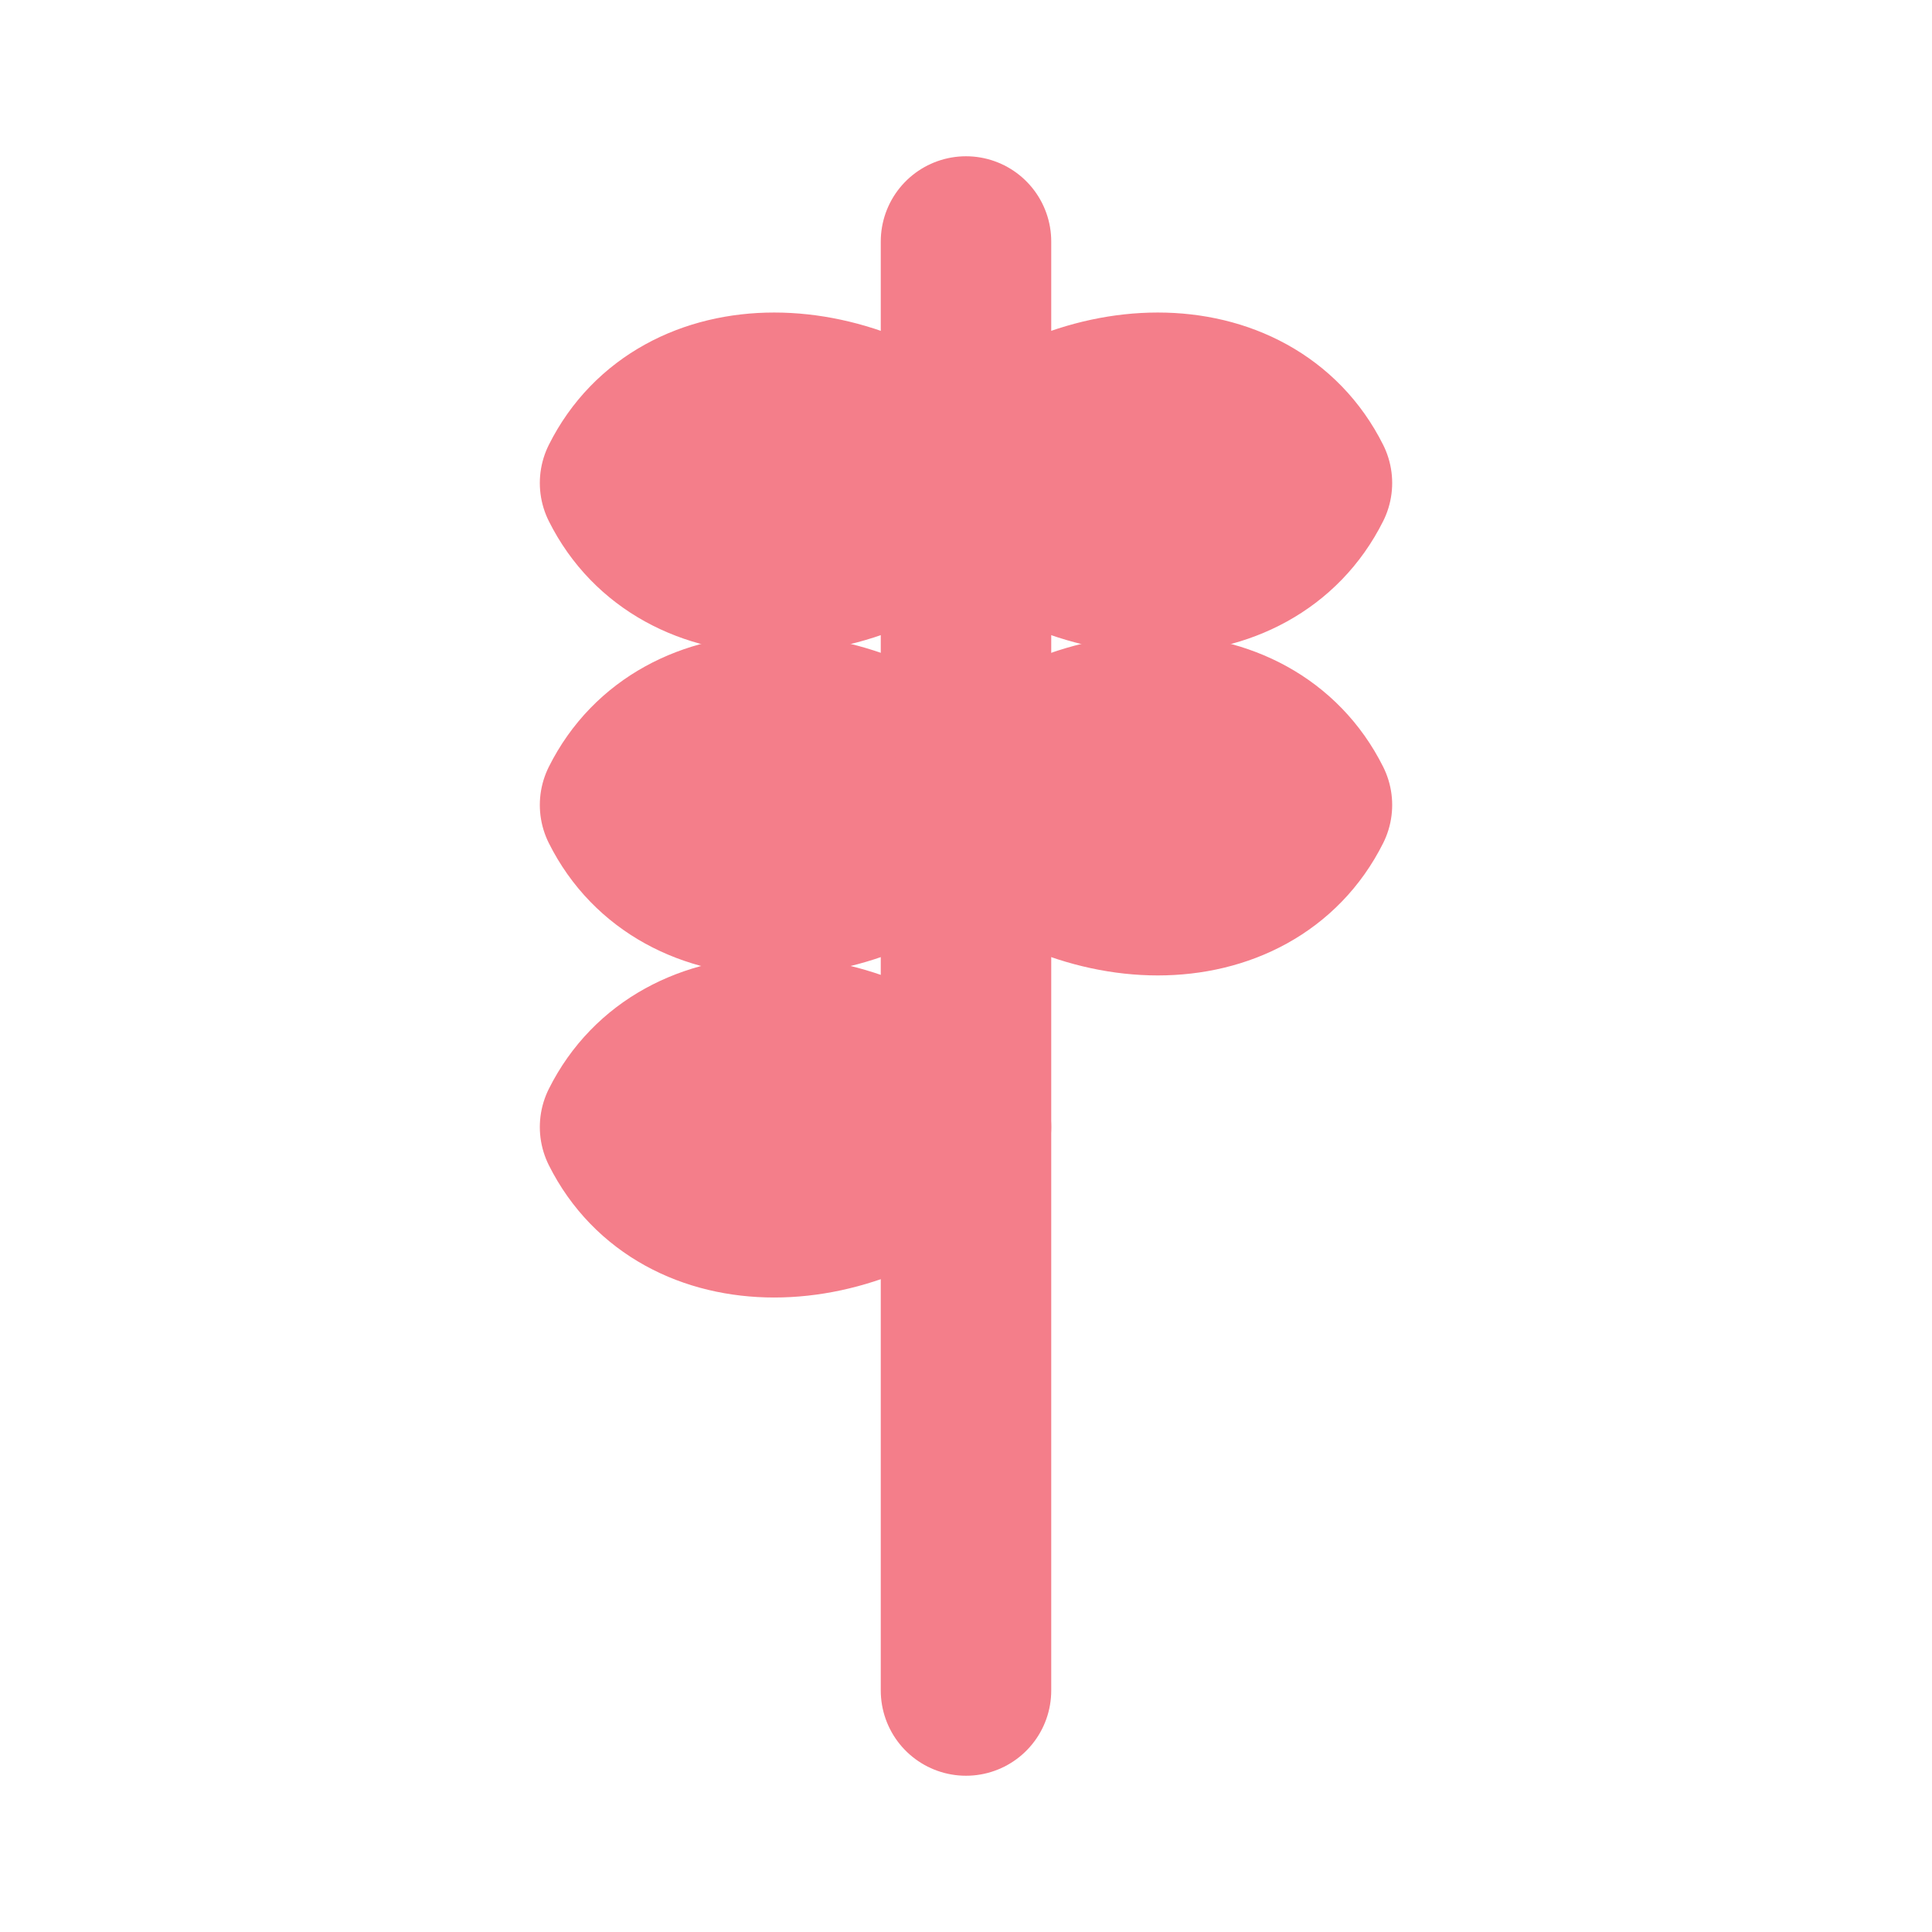
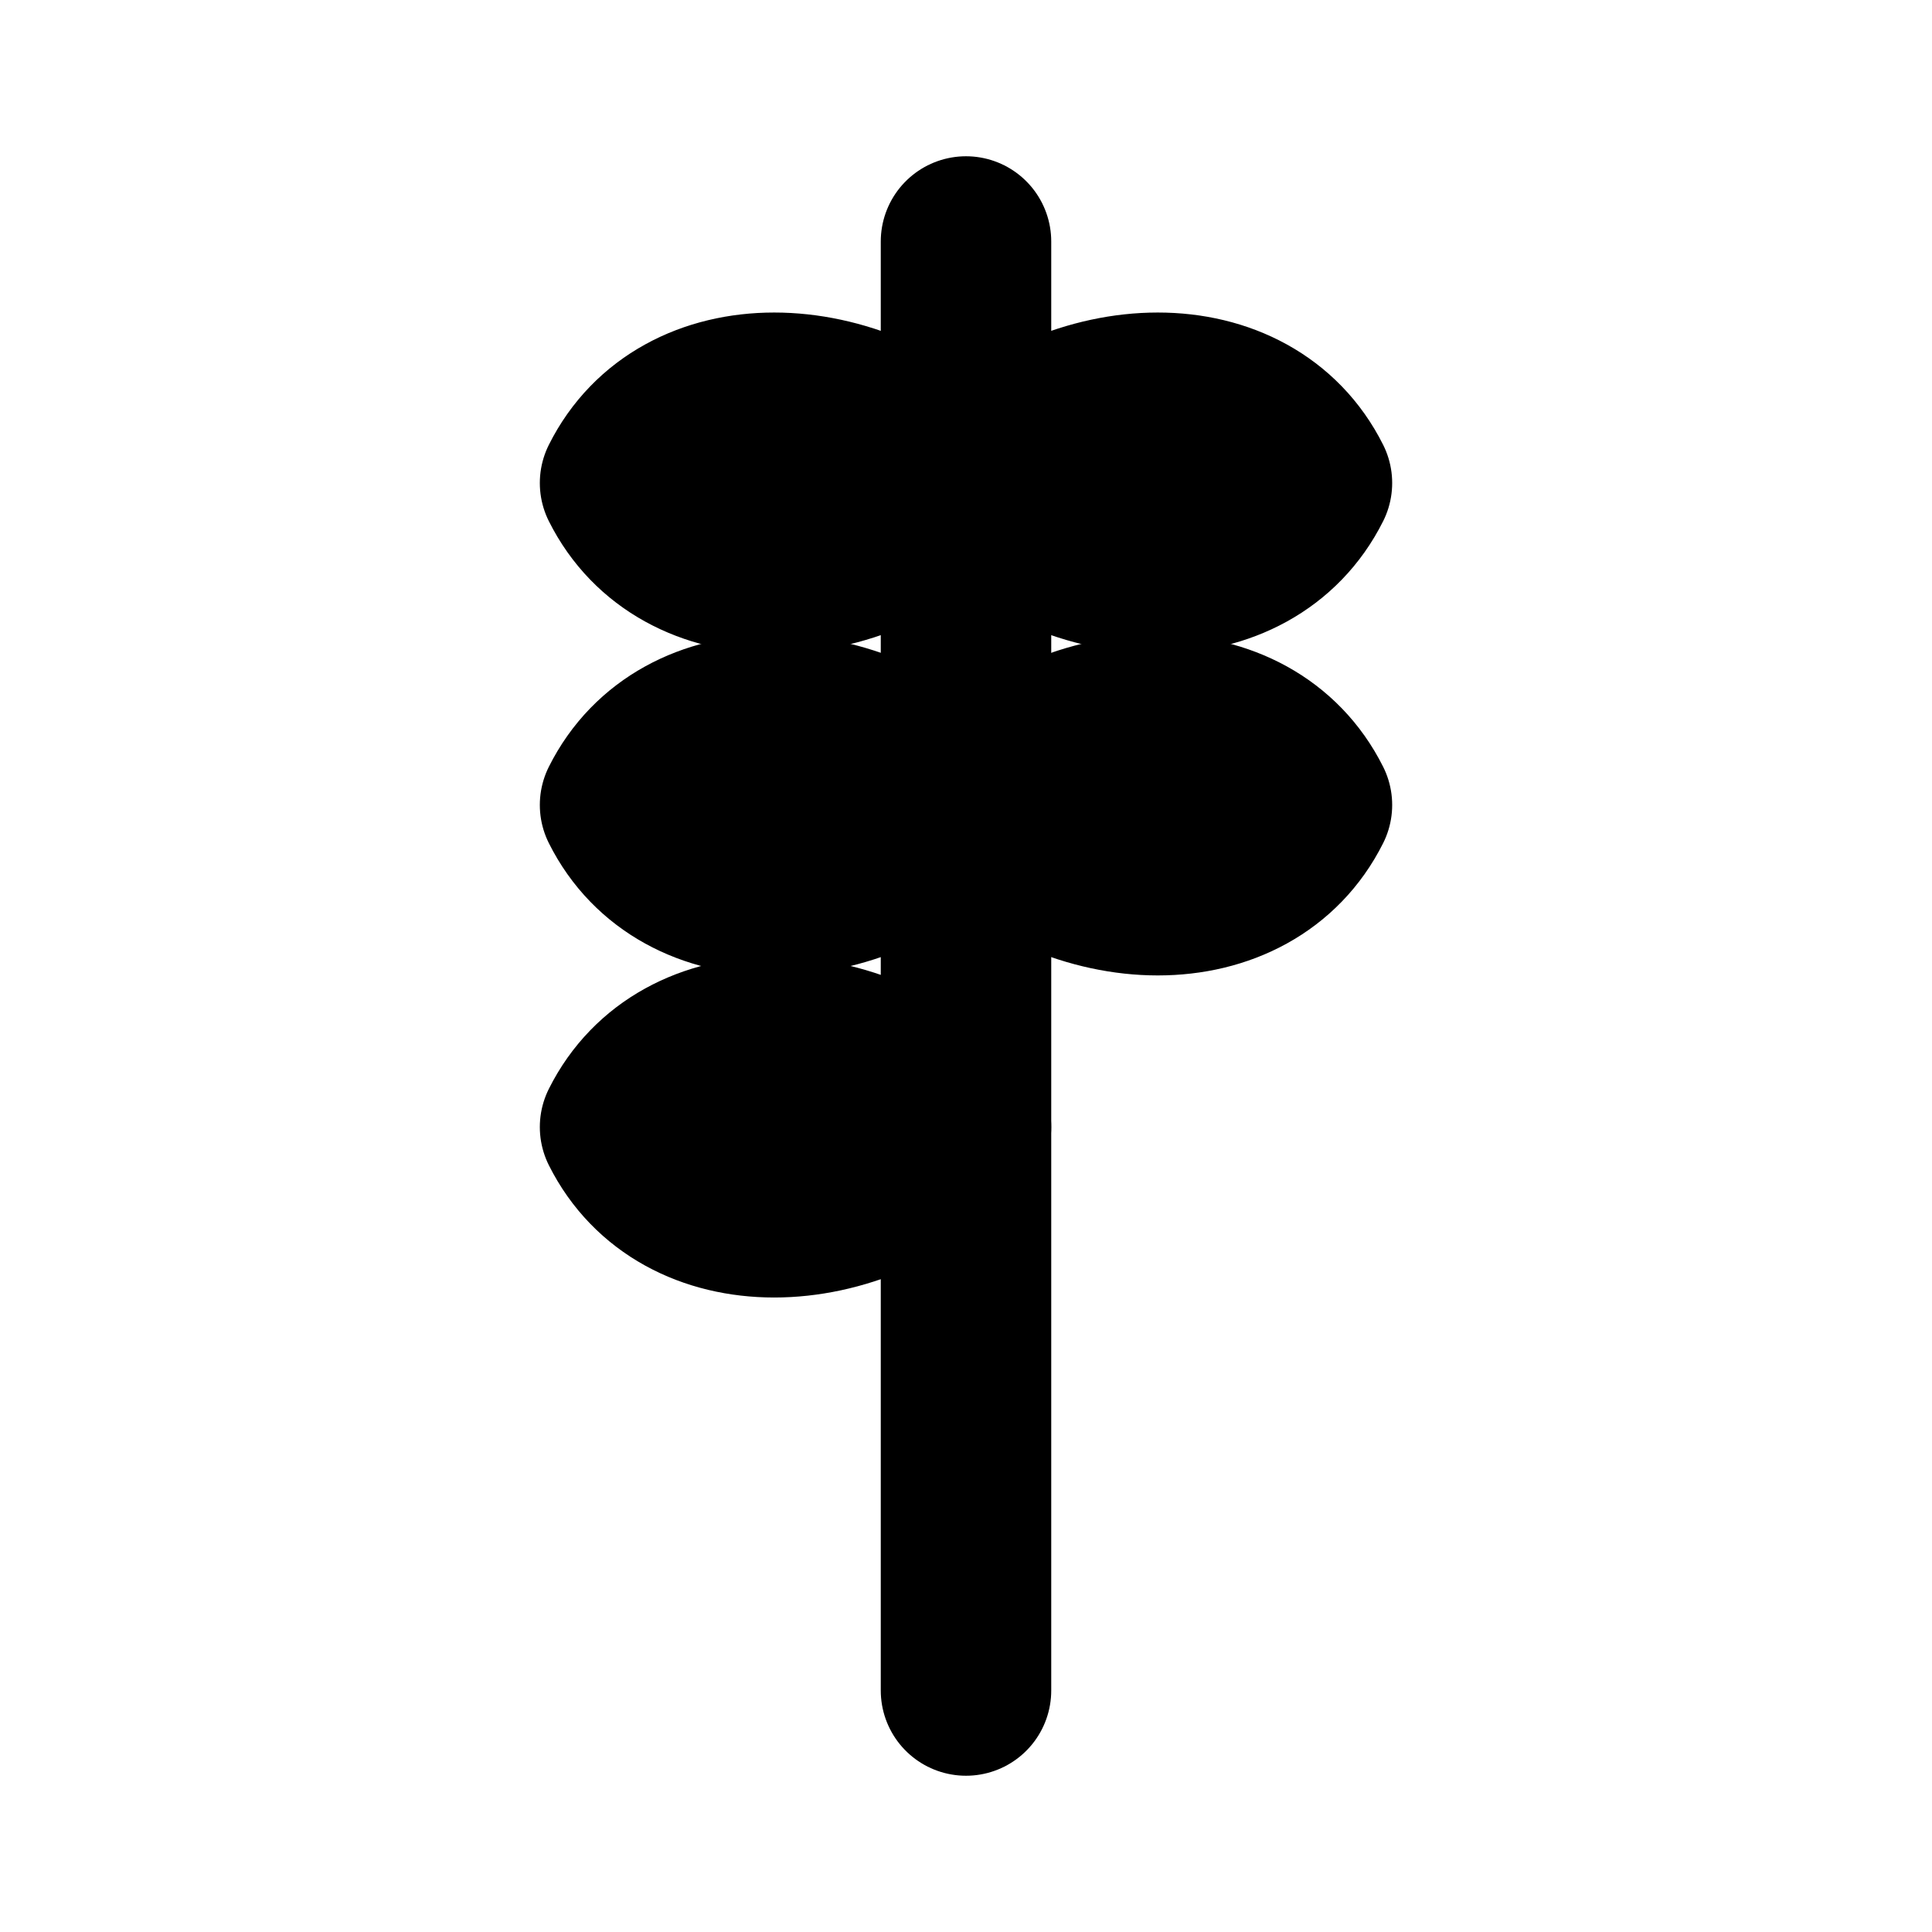
<svg xmlns="http://www.w3.org/2000/svg" width="17" height="17" viewBox="0 0 17 17" fill="none">
-   <path d="M8.5 2.125V14.875" stroke="#F47E8A" stroke-width="1.5" stroke-linecap="round" stroke-linejoin="round" />
-   <path d="M8.5 4.25C7.5 3.25 6 3.25 5.5 4.25C6 5.25 7.5 5.25 8.5 4.25Z" stroke="#F47E8A" stroke-width="1.5" stroke-linecap="round" stroke-linejoin="round" />
-   <path d="M8.5 4.25C9.5 3.25 11 3.25 11.5 4.25C11 5.25 9.5 5.25 8.5 4.25Z" stroke="#F47E8A" stroke-width="1.5" stroke-linecap="round" stroke-linejoin="round" />
-   <path d="M8.5 7.083C7.5 6.083 6 6.083 5.5 7.083C6 8.083 7.5 8.083 8.5 7.083Z" stroke="#F47E8A" stroke-width="1.5" stroke-linecap="round" stroke-linejoin="round" />
-   <path d="M8.5 7.083C9.5 6.083 11 6.083 11.5 7.083C11 8.083 9.5 8.083 8.5 7.083Z" stroke="#F47E8A" stroke-width="1.5" stroke-linecap="round" stroke-linejoin="round" />
-   <path d="M8.5 9.917C7.5 8.917 6 8.917 5.5 9.917C6 10.917 7.5 10.917 8.5 9.917Z" stroke="#F47E8A" stroke-width="1.5" stroke-linecap="round" stroke-linejoin="round" />
+   <path d="M8.5 2.125V14.875" stroke="currentColor" stroke-width="1.5" stroke-linecap="round" stroke-linejoin="round" />
+   <path d="M8.5 4.25C7.5 3.25 6 3.25 5.5 4.25C6 5.25 7.5 5.25 8.5 4.25Z" stroke="currentColor" stroke-width="1.5" stroke-linecap="round" stroke-linejoin="round" />
+   <path d="M8.5 4.25C9.5 3.25 11 3.25 11.5 4.25C11 5.25 9.5 5.25 8.5 4.25Z" stroke="currentColor" stroke-width="1.5" stroke-linecap="round" stroke-linejoin="round" />
+   <path d="M8.5 7.083C7.5 6.083 6 6.083 5.5 7.083C6 8.083 7.5 8.083 8.5 7.083Z" stroke="currentColor" stroke-width="1.5" stroke-linecap="round" stroke-linejoin="round" />
+   <path d="M8.5 7.083C9.5 6.083 11 6.083 11.5 7.083C11 8.083 9.5 8.083 8.5 7.083Z" stroke="currentColor" stroke-width="1.5" stroke-linecap="round" stroke-linejoin="round" />
+   <path d="M8.5 9.917C7.5 8.917 6 8.917 5.5 9.917C6 10.917 7.5 10.917 8.5 9.917Z" stroke="currentColor" stroke-width="1.5" stroke-linecap="round" stroke-linejoin="round" />
</svg>
